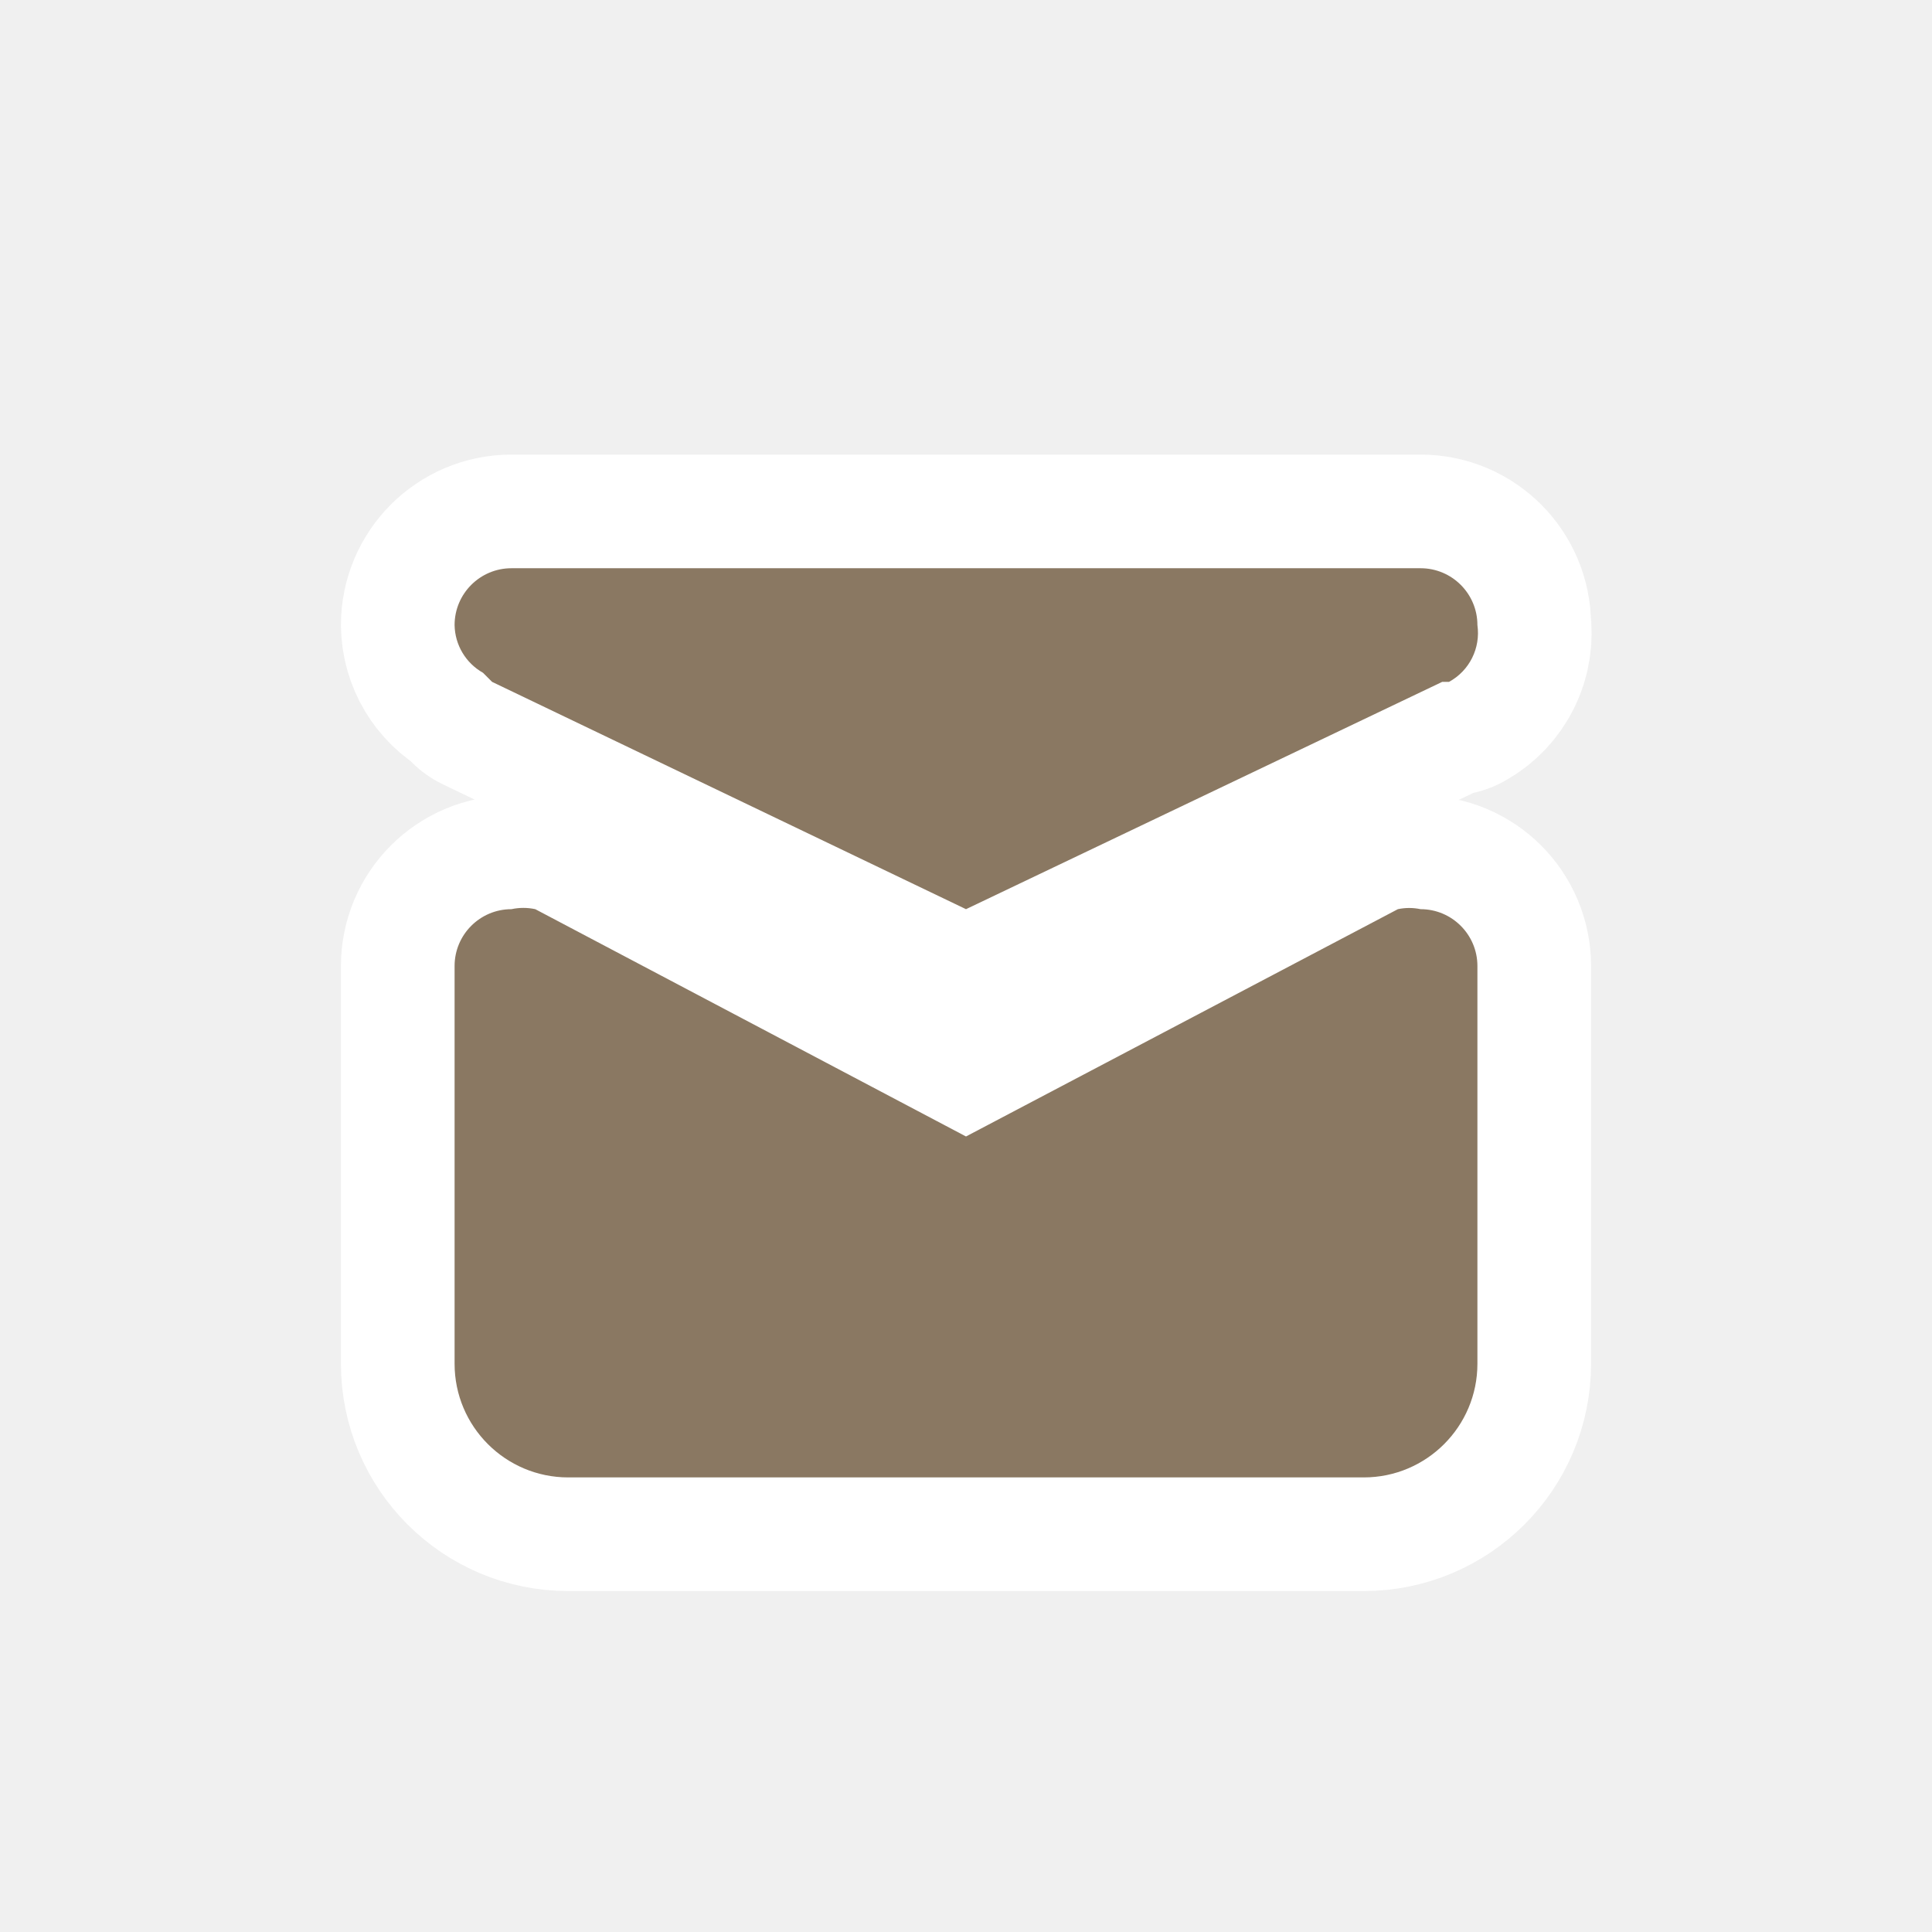
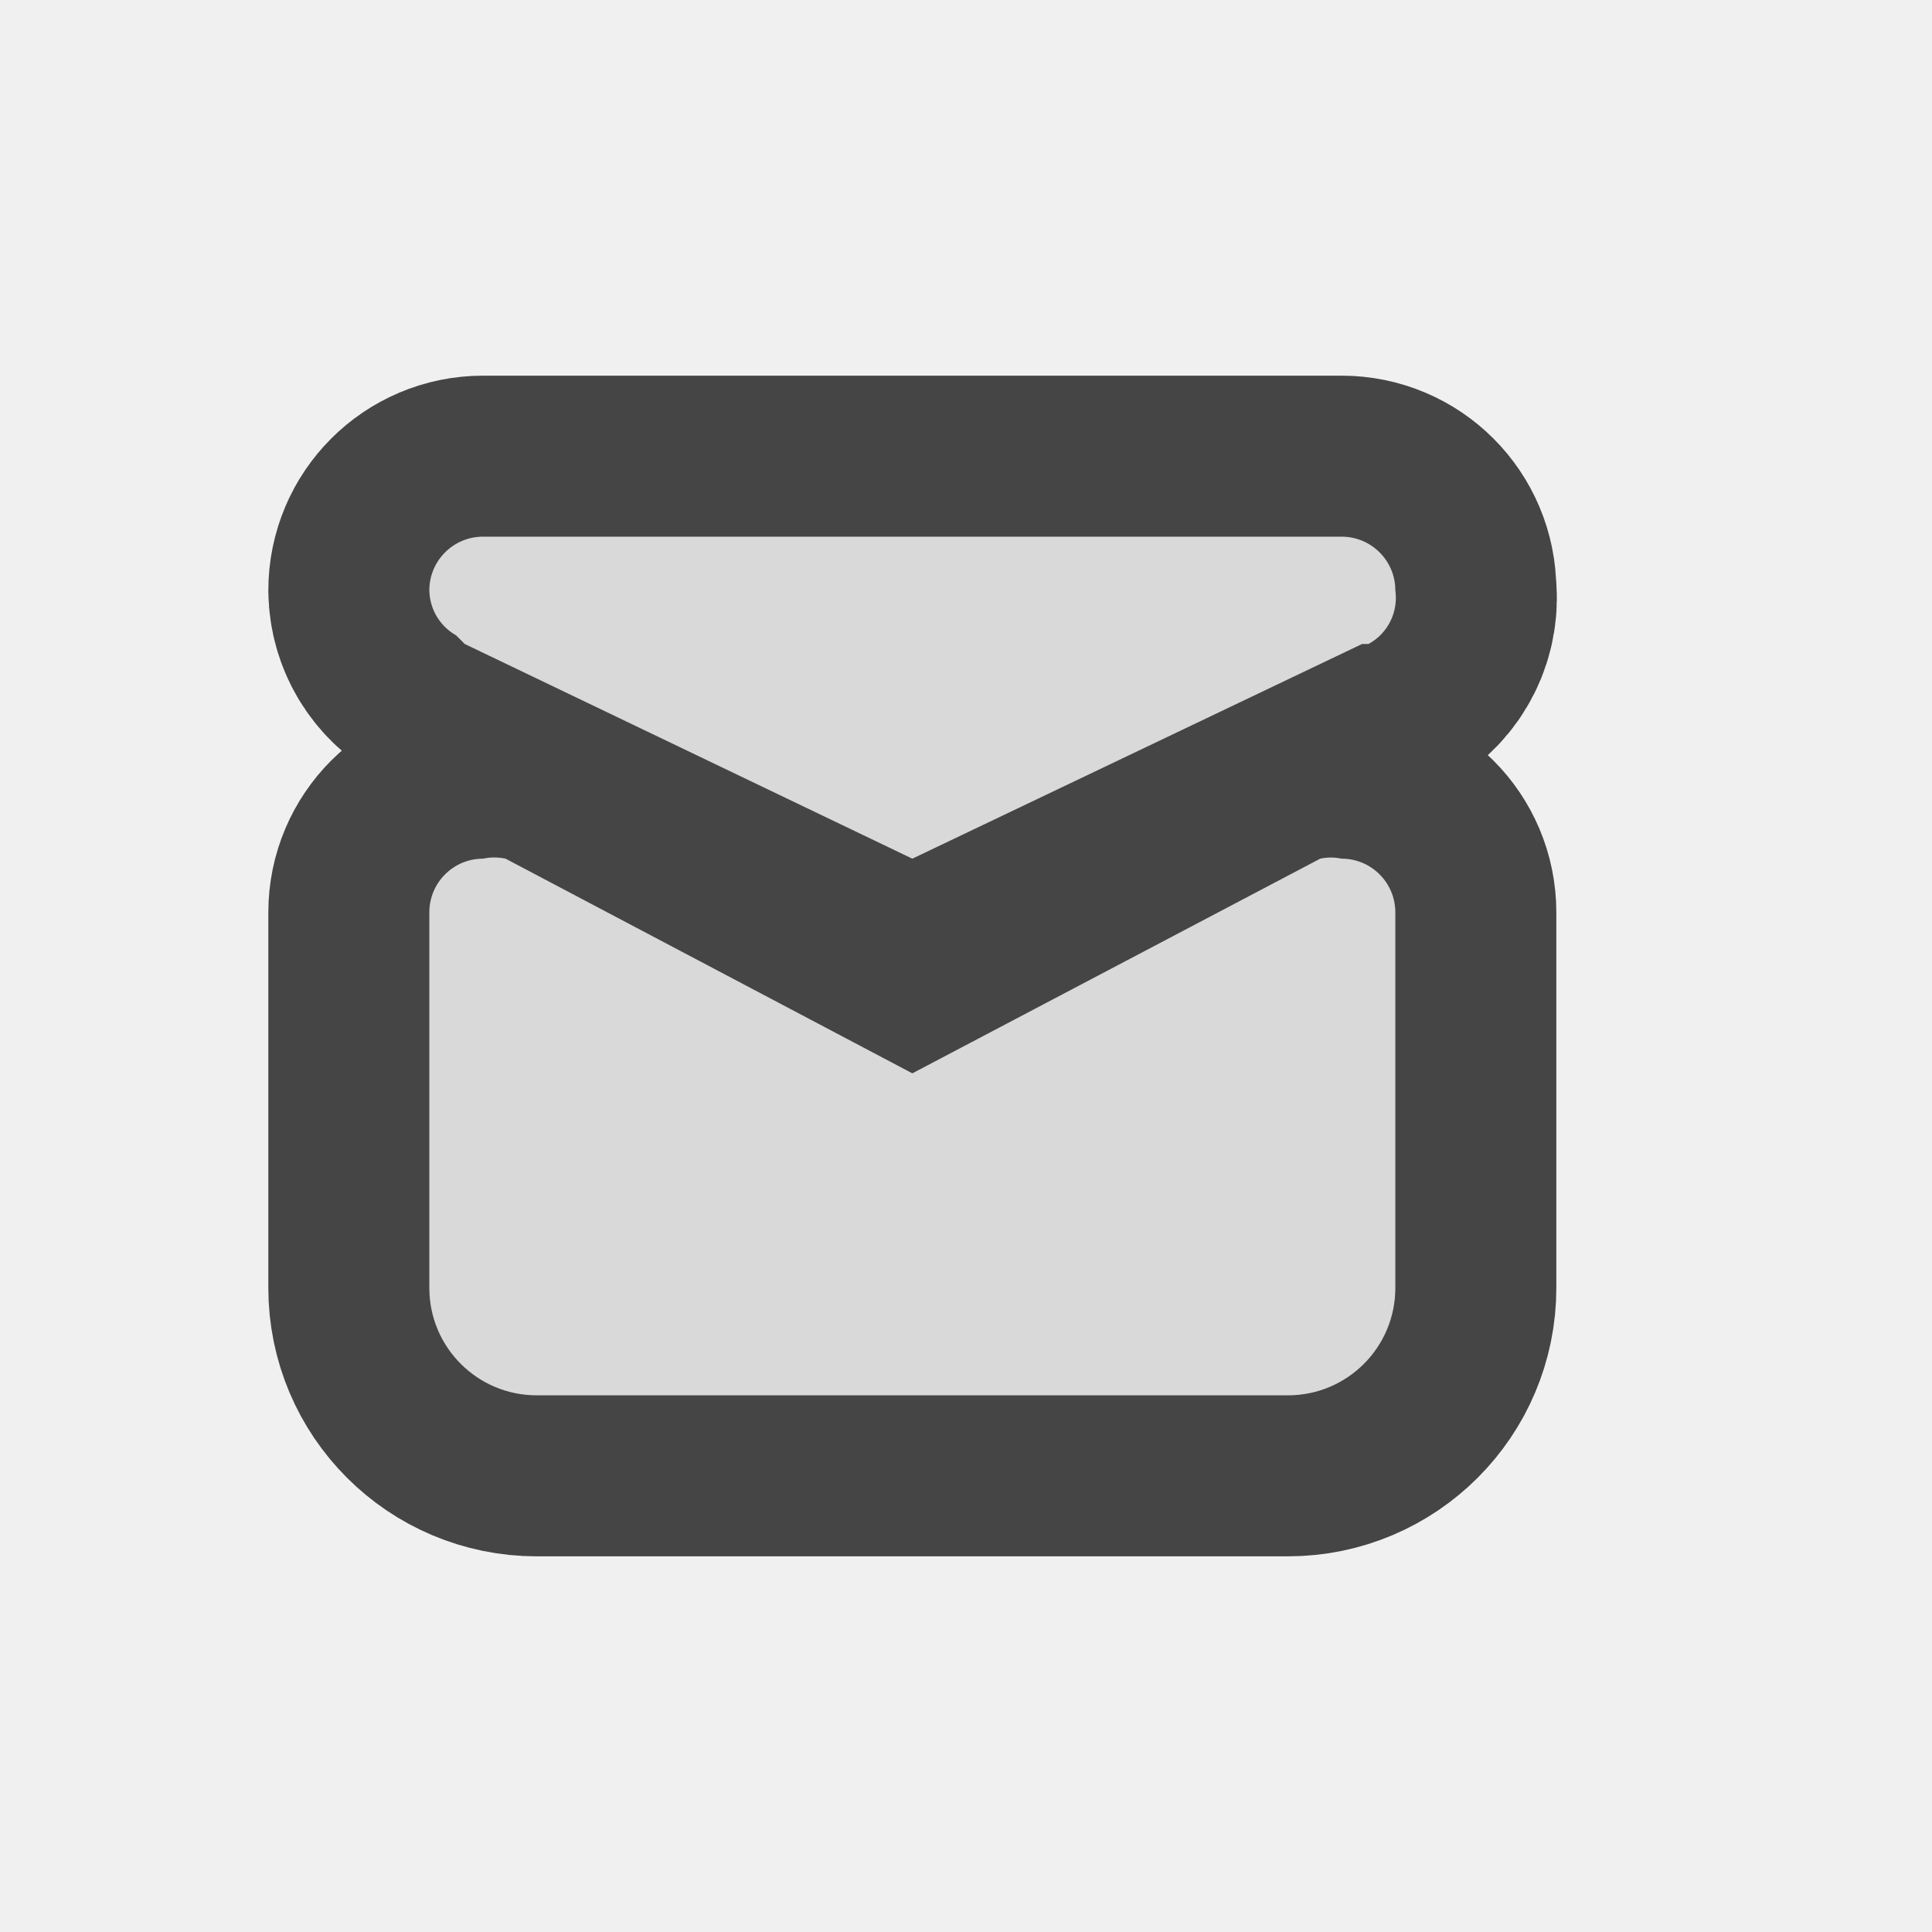
- <svg xmlns="http://www.w3.org/2000/svg" viewBox="0 0 17 17" height="17" width="17">
-   <rect fill="none" x="0" y="0" width="17" height="17" />
-   <path fill="#ffffff" transform="translate(3 3)" d="M10,5.5V9c0,0.552-0.448,1-1,1H2c-0.552,0-1-0.448-1-1V5.5C1,5.224,1.224,5,1.5,5c0.069-0.015,0.141-0.015,0.21,0  l0,0L5.5,7l3.8-2l0,0c0.066-0.014,0.134-0.014,0.2,0C9.776,5,10,5.224,10,5.5z M1.25,2.92L1.25,2.92L1.33,3L5.5,5l4.19-2l0,0  h0.06l0,0C9.93,2.902,10.029,2.703,10,2.5C10,2.224,9.776,2,9.5,2h-8C1.224,2,1,2.224,1,2.5  C1.003,2.675,1.098,2.834,1.25,2.92z" style="stroke-linejoin:round;stroke-miterlimit:4;" stroke="#ffffff" stroke-width="2" />
-   <path fill="#8a7862" transform="translate(3 3)" d="M10,5.5V9c0,0.552-0.448,1-1,1H2c-0.552,0-1-0.448-1-1V5.5C1,5.224,1.224,5,1.5,5c0.069-0.015,0.141-0.015,0.21,0  l0,0L5.5,7l3.8-2l0,0c0.066-0.014,0.134-0.014,0.2,0C9.776,5,10,5.224,10,5.5z M1.25,2.92L1.25,2.92L1.33,3L5.5,5l4.19-2l0,0  h0.06l0,0C9.93,2.902,10.029,2.703,10,2.5C10,2.224,9.776,2,9.5,2h-8C1.224,2,1,2.224,1,2.5  C1.003,2.675,1.098,2.834,1.25,2.92z" />
+ <svg xmlns="http://www.w3.org/2000/svg" viewBox="0 0 18 18" height="18" width="18">
+   <rect fill="none" x="0" y="0" width="18" height="18" />
+   <path fill="#454545" transform="translate(3 3)" d="M10,5.5V9c0,0.552-0.448,1-1,1H2c-0.552,0-1-0.448-1-1V5.5C1,5.224,1.224,5,1.5,5c0.069-0.015,0.141-0.015,0.21,0  l0,0L5.5,7l3.8-2l0,0c0.066-0.014,0.134-0.014,0.2,0C9.776,5,10,5.224,10,5.5z M1.25,2.92L1.25,2.92L1.33,3L5.5,5l4.19-2l0,0  h0.06l0,0C9.93,2.902,10.029,2.703,10,2.5C10,2.224,9.776,2,9.5,2h-8C1.224,2,1,2.224,1,2.5  C1.003,2.675,1.098,2.834,1.25,2.92z" style="stroke-linejoin:round;stroke-miterlimit:4px;" stroke="#454545" stroke-width="3" />
+   <path fill="#d9d9d9" transform="translate(3 3)" d="M10,5.5V9c0,0.552-0.448,1-1,1H2c-0.552,0-1-0.448-1-1V5.5C1,5.224,1.224,5,1.5,5c0.069-0.015,0.141-0.015,0.21,0  l0,0L5.5,7l3.8-2l0,0c0.066-0.014,0.134-0.014,0.2,0C9.776,5,10,5.224,10,5.5z M1.25,2.92L1.25,2.92L1.33,3L5.5,5l4.19-2l0,0  h0.06l0,0C9.93,2.902,10.029,2.703,10,2.5C10,2.224,9.776,2,9.5,2h-8C1.224,2,1,2.224,1,2.5  C1.003,2.675,1.098,2.834,1.25,2.92z" />
</svg>
